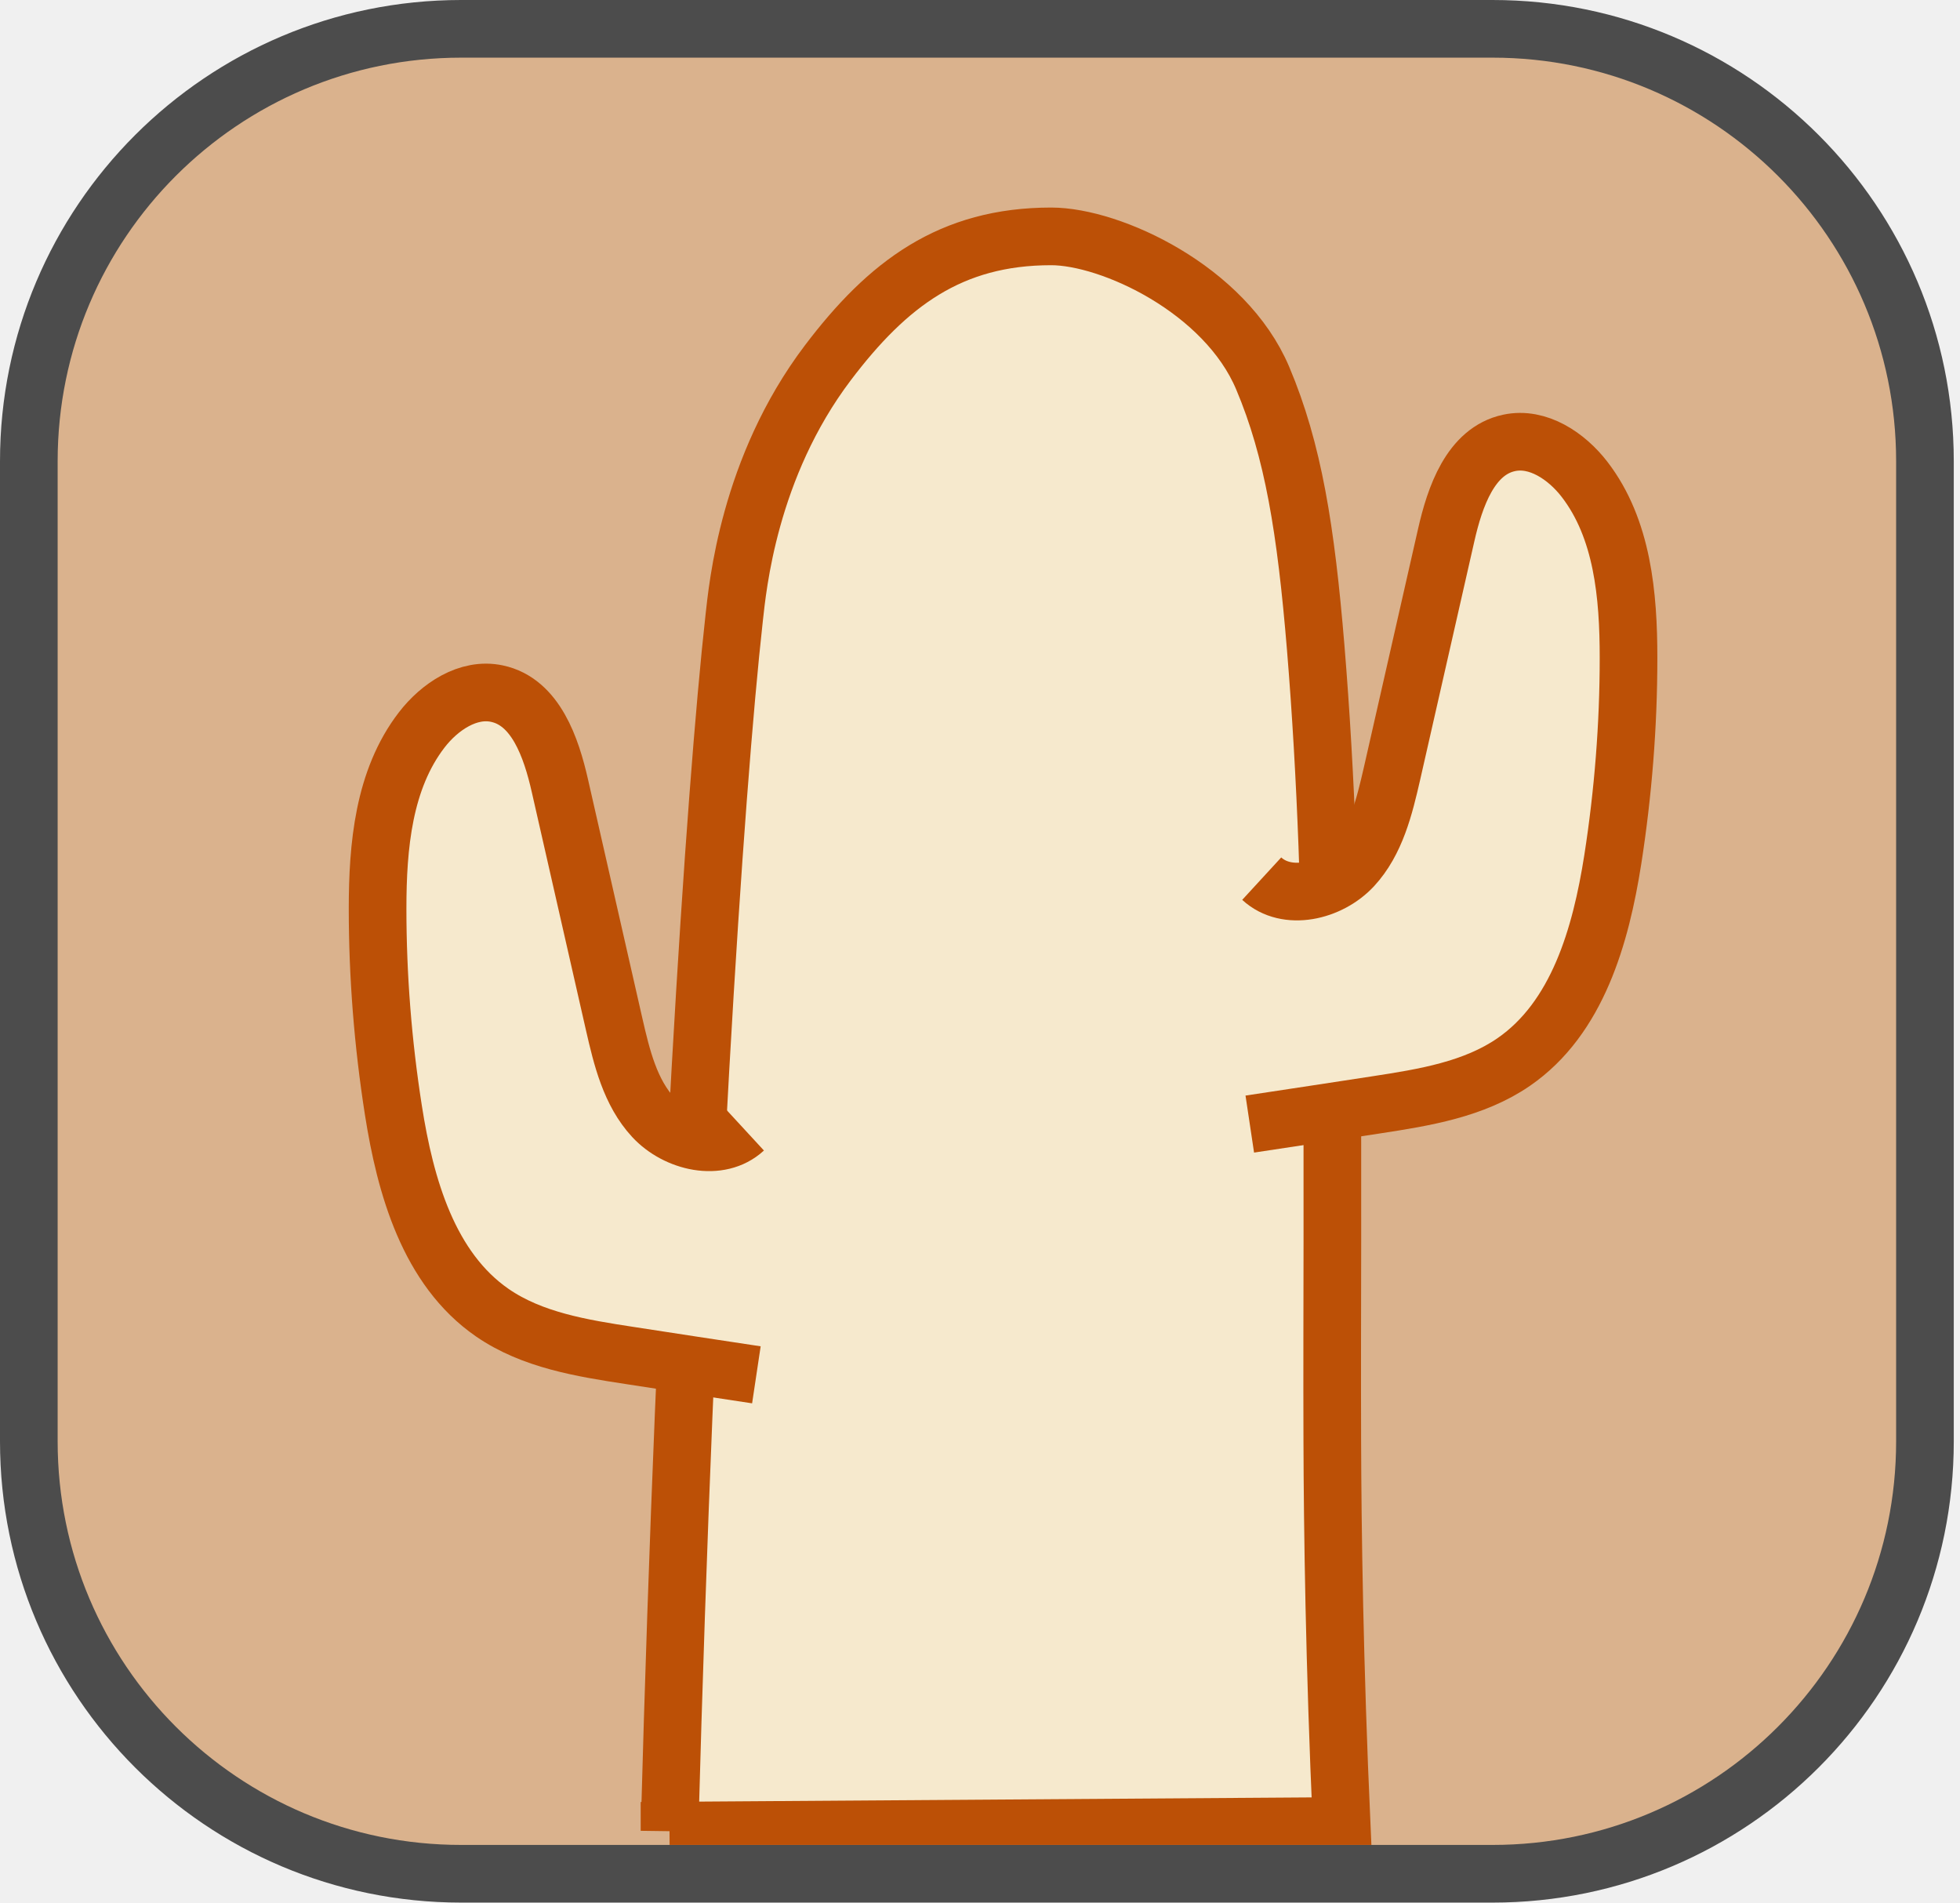
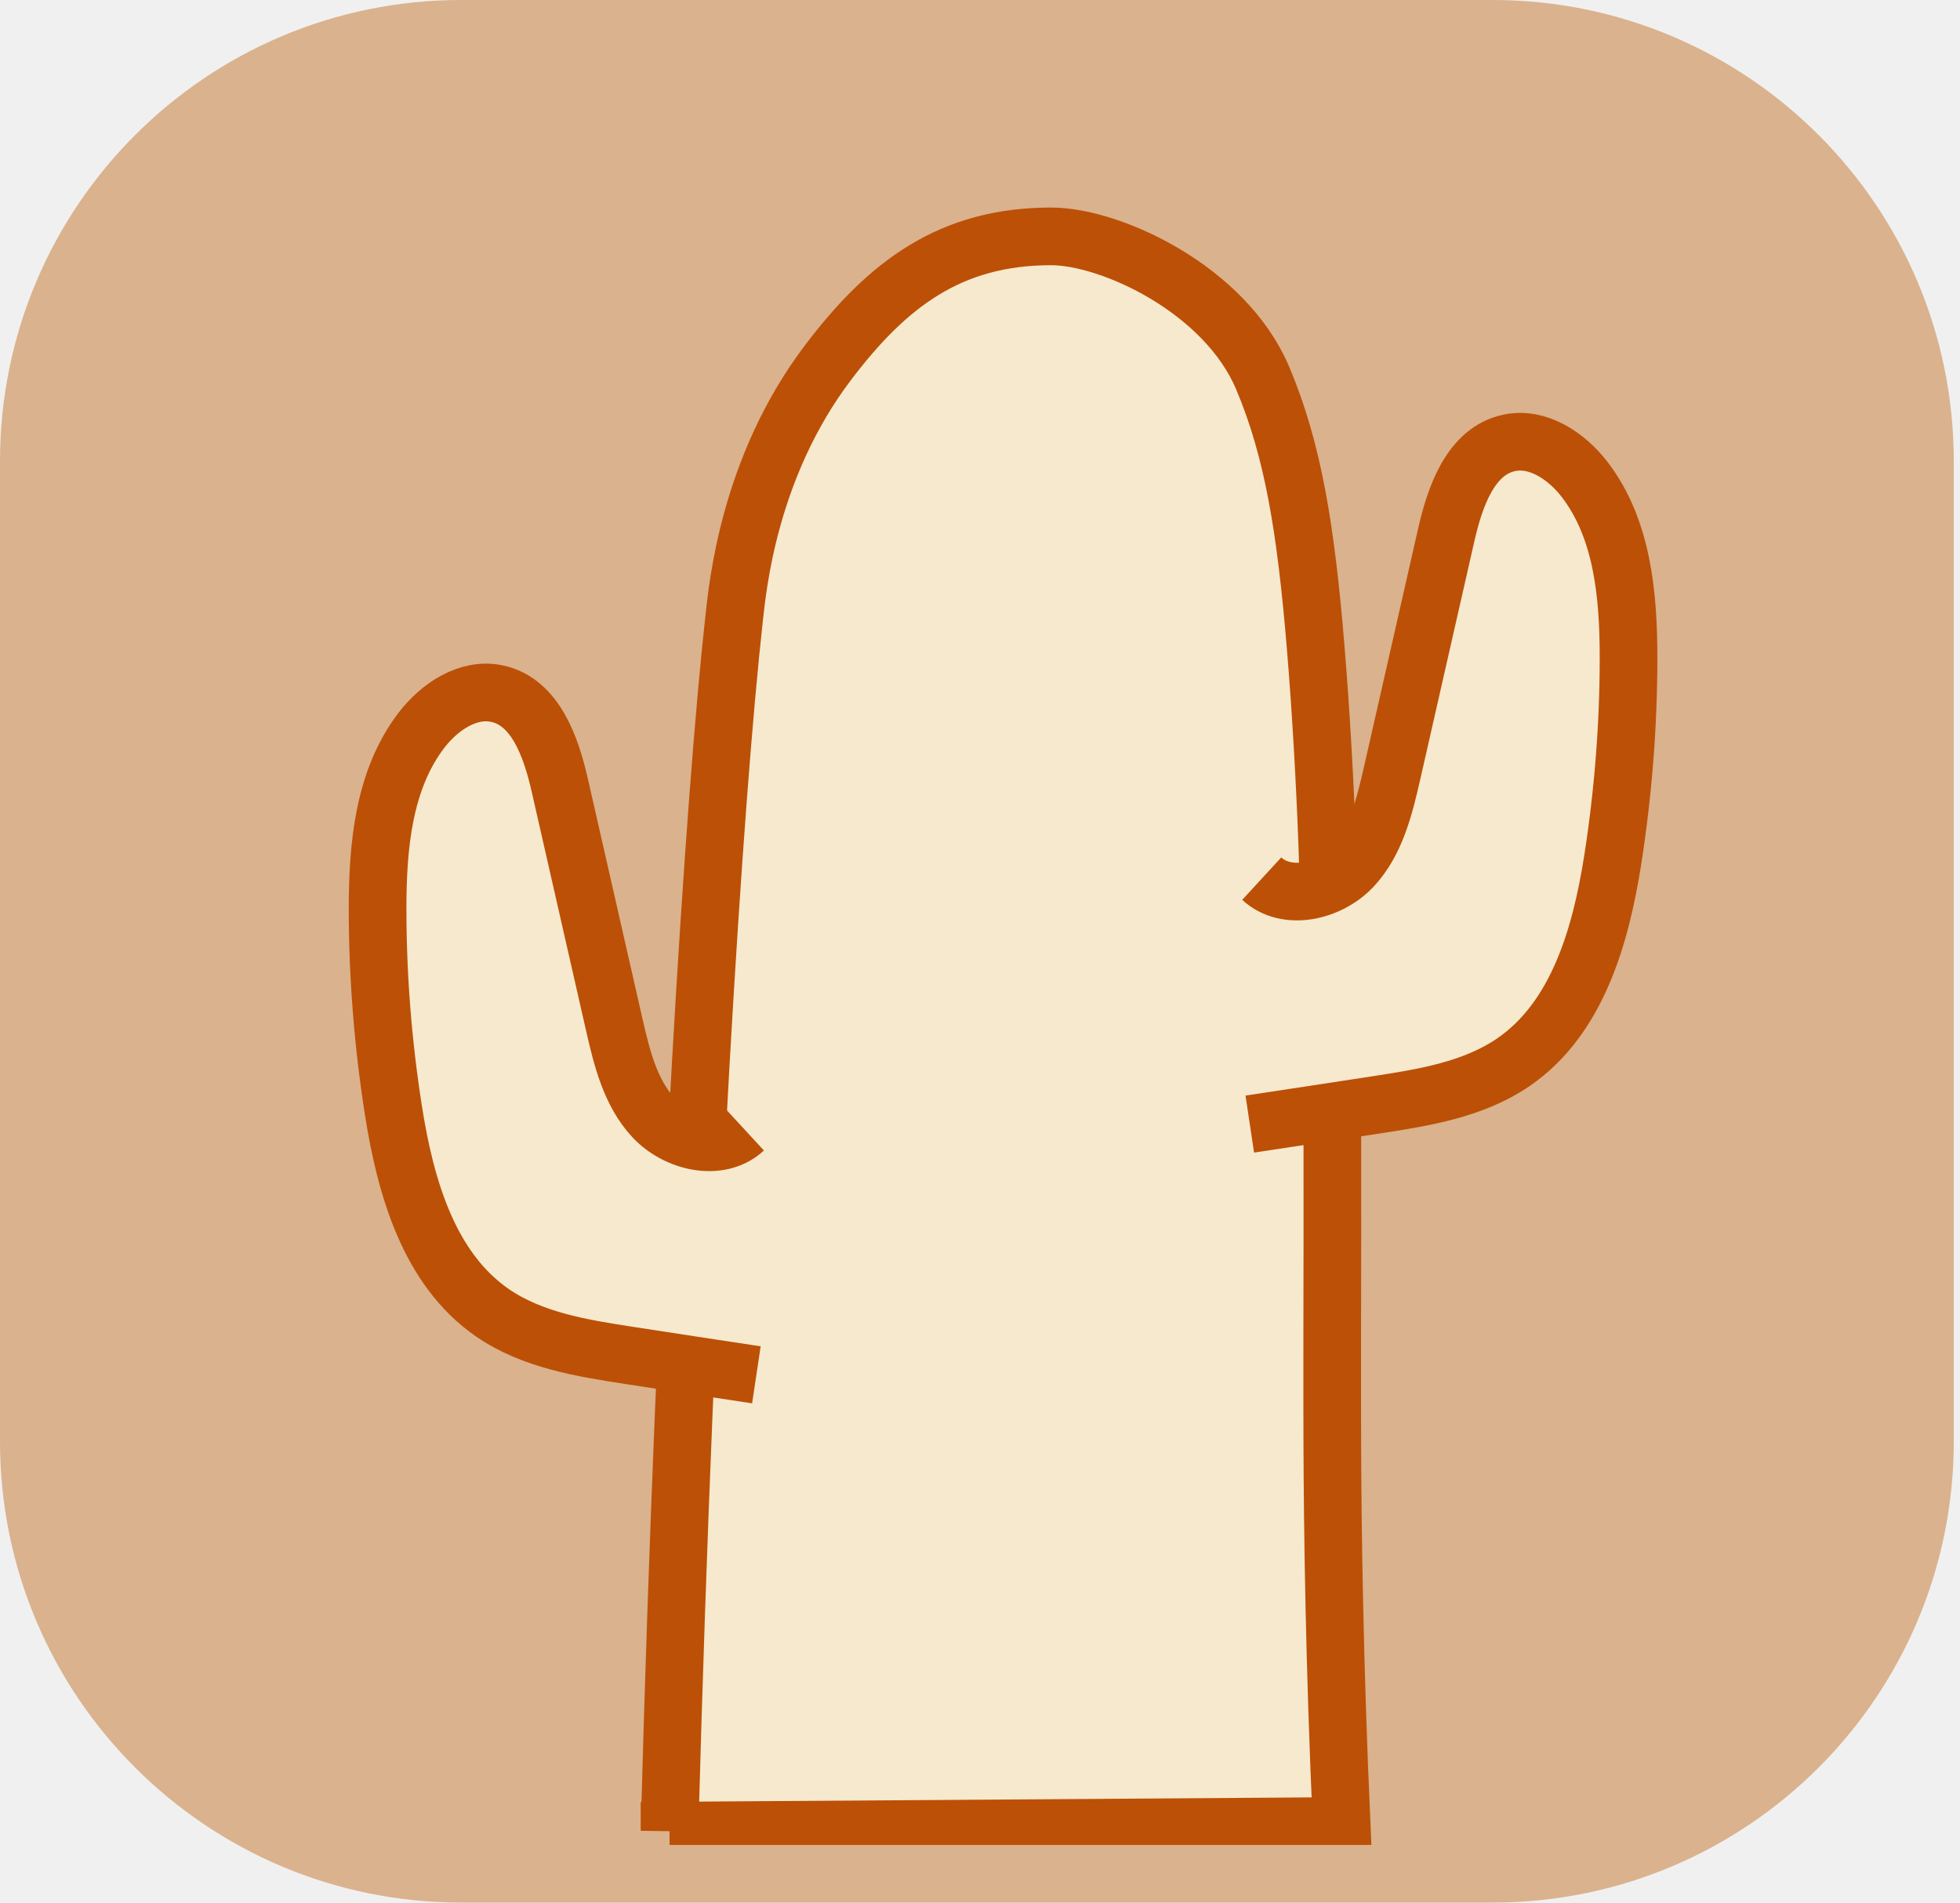
<svg xmlns="http://www.w3.org/2000/svg" width="34" height="33" viewBox="0 0 34 33" fill="none">
-   <rect x="0.5" y="0.5" width="32.892" height="32" rx="7.5" fill="#DAB28D" stroke="#4C4C4C" />
+   <rect x="0.5" y="0.5" width="32.892" height="32" rx="7.5" fill="#DAB28D" stroke="#DAB28D" />
  <g clip-path="url(#clip0_3074_53)">
    <path d="M11.614 31.755C11.892 21.471 12.395 13.777 12.737 10.707C12.796 10.191 12.984 8.113 14.359 6.295C15.397 4.923 16.489 4.1 18.235 4.1C19.271 4.1 21.254 5.018 21.904 6.559C22.434 7.812 22.654 9.188 22.823 11.227C23.199 15.795 23.096 20.392 23.111 24.974C23.116 26.532 23.147 28.843 23.274 31.672C19.388 31.698 15.5 31.725 11.614 31.752V31.755Z" fill="#F6E9CD" stroke="#BC5006" stroke-miterlimit="10" />
    <path d="M12.913 19.588C12.478 19.989 11.733 19.813 11.333 19.381C10.932 18.948 10.786 18.343 10.654 17.766C10.341 16.389 10.026 15.009 9.713 13.631C9.562 12.964 9.291 12.173 8.621 12.031C8.123 11.924 7.625 12.258 7.315 12.661C6.653 13.521 6.55 14.676 6.55 15.761C6.55 16.931 6.643 18.101 6.824 19.256C7.031 20.58 7.437 22.007 8.541 22.769C9.232 23.245 10.094 23.384 10.925 23.511C11.658 23.624 12.388 23.736 13.121 23.846" fill="#F6E9CD" />
    <path d="M12.913 19.588C12.478 19.989 11.733 19.813 11.333 19.381C10.932 18.948 10.786 18.343 10.654 17.766C10.341 16.389 10.026 15.009 9.713 13.631C9.562 12.964 9.291 12.173 8.621 12.031C8.123 11.924 7.625 12.258 7.315 12.661C6.653 13.521 6.55 14.676 6.55 15.761C6.55 16.931 6.643 18.101 6.824 19.256C7.031 20.58 7.437 22.007 8.541 22.769C9.232 23.245 10.094 23.384 10.925 23.511C11.658 23.624 12.388 23.736 13.121 23.846" stroke="#BC5006" stroke-miterlimit="10" />
    <path d="M21.887 15.24C22.322 15.64 23.067 15.464 23.468 15.032C23.868 14.6 24.015 13.994 24.147 13.418C24.459 12.04 24.774 10.66 25.087 9.282C25.238 8.616 25.51 7.824 26.179 7.682C26.677 7.575 27.175 7.91 27.486 8.313C28.148 9.172 28.25 10.328 28.25 11.412C28.25 12.582 28.157 13.752 27.977 14.908C27.769 16.232 27.364 17.658 26.259 18.42C25.568 18.896 24.706 19.036 23.876 19.163C23.143 19.275 22.413 19.387 21.68 19.497" fill="#F6E9CD" />
    <path d="M21.887 15.24C22.322 15.64 23.067 15.464 23.468 15.032C23.868 14.6 24.015 13.994 24.147 13.418C24.459 12.04 24.774 10.66 25.087 9.282C25.238 8.616 25.51 7.824 26.179 7.682C26.677 7.575 27.175 7.91 27.486 8.313C28.148 9.172 28.25 10.328 28.25 11.412C28.25 12.582 28.157 13.752 27.977 14.908C27.769 16.232 27.364 17.658 26.259 18.42C25.568 18.896 24.706 19.036 23.876 19.163C23.143 19.275 22.413 19.387 21.68 19.497" stroke="#BC5006" stroke-miterlimit="10" />
  </g>
  <defs>
    <clipPath id="clip0_3074_53">
      <rect width="24.55" height="31" fill="white" transform="translate(5 1)" />
    </clipPath>
  </defs>
</svg>
